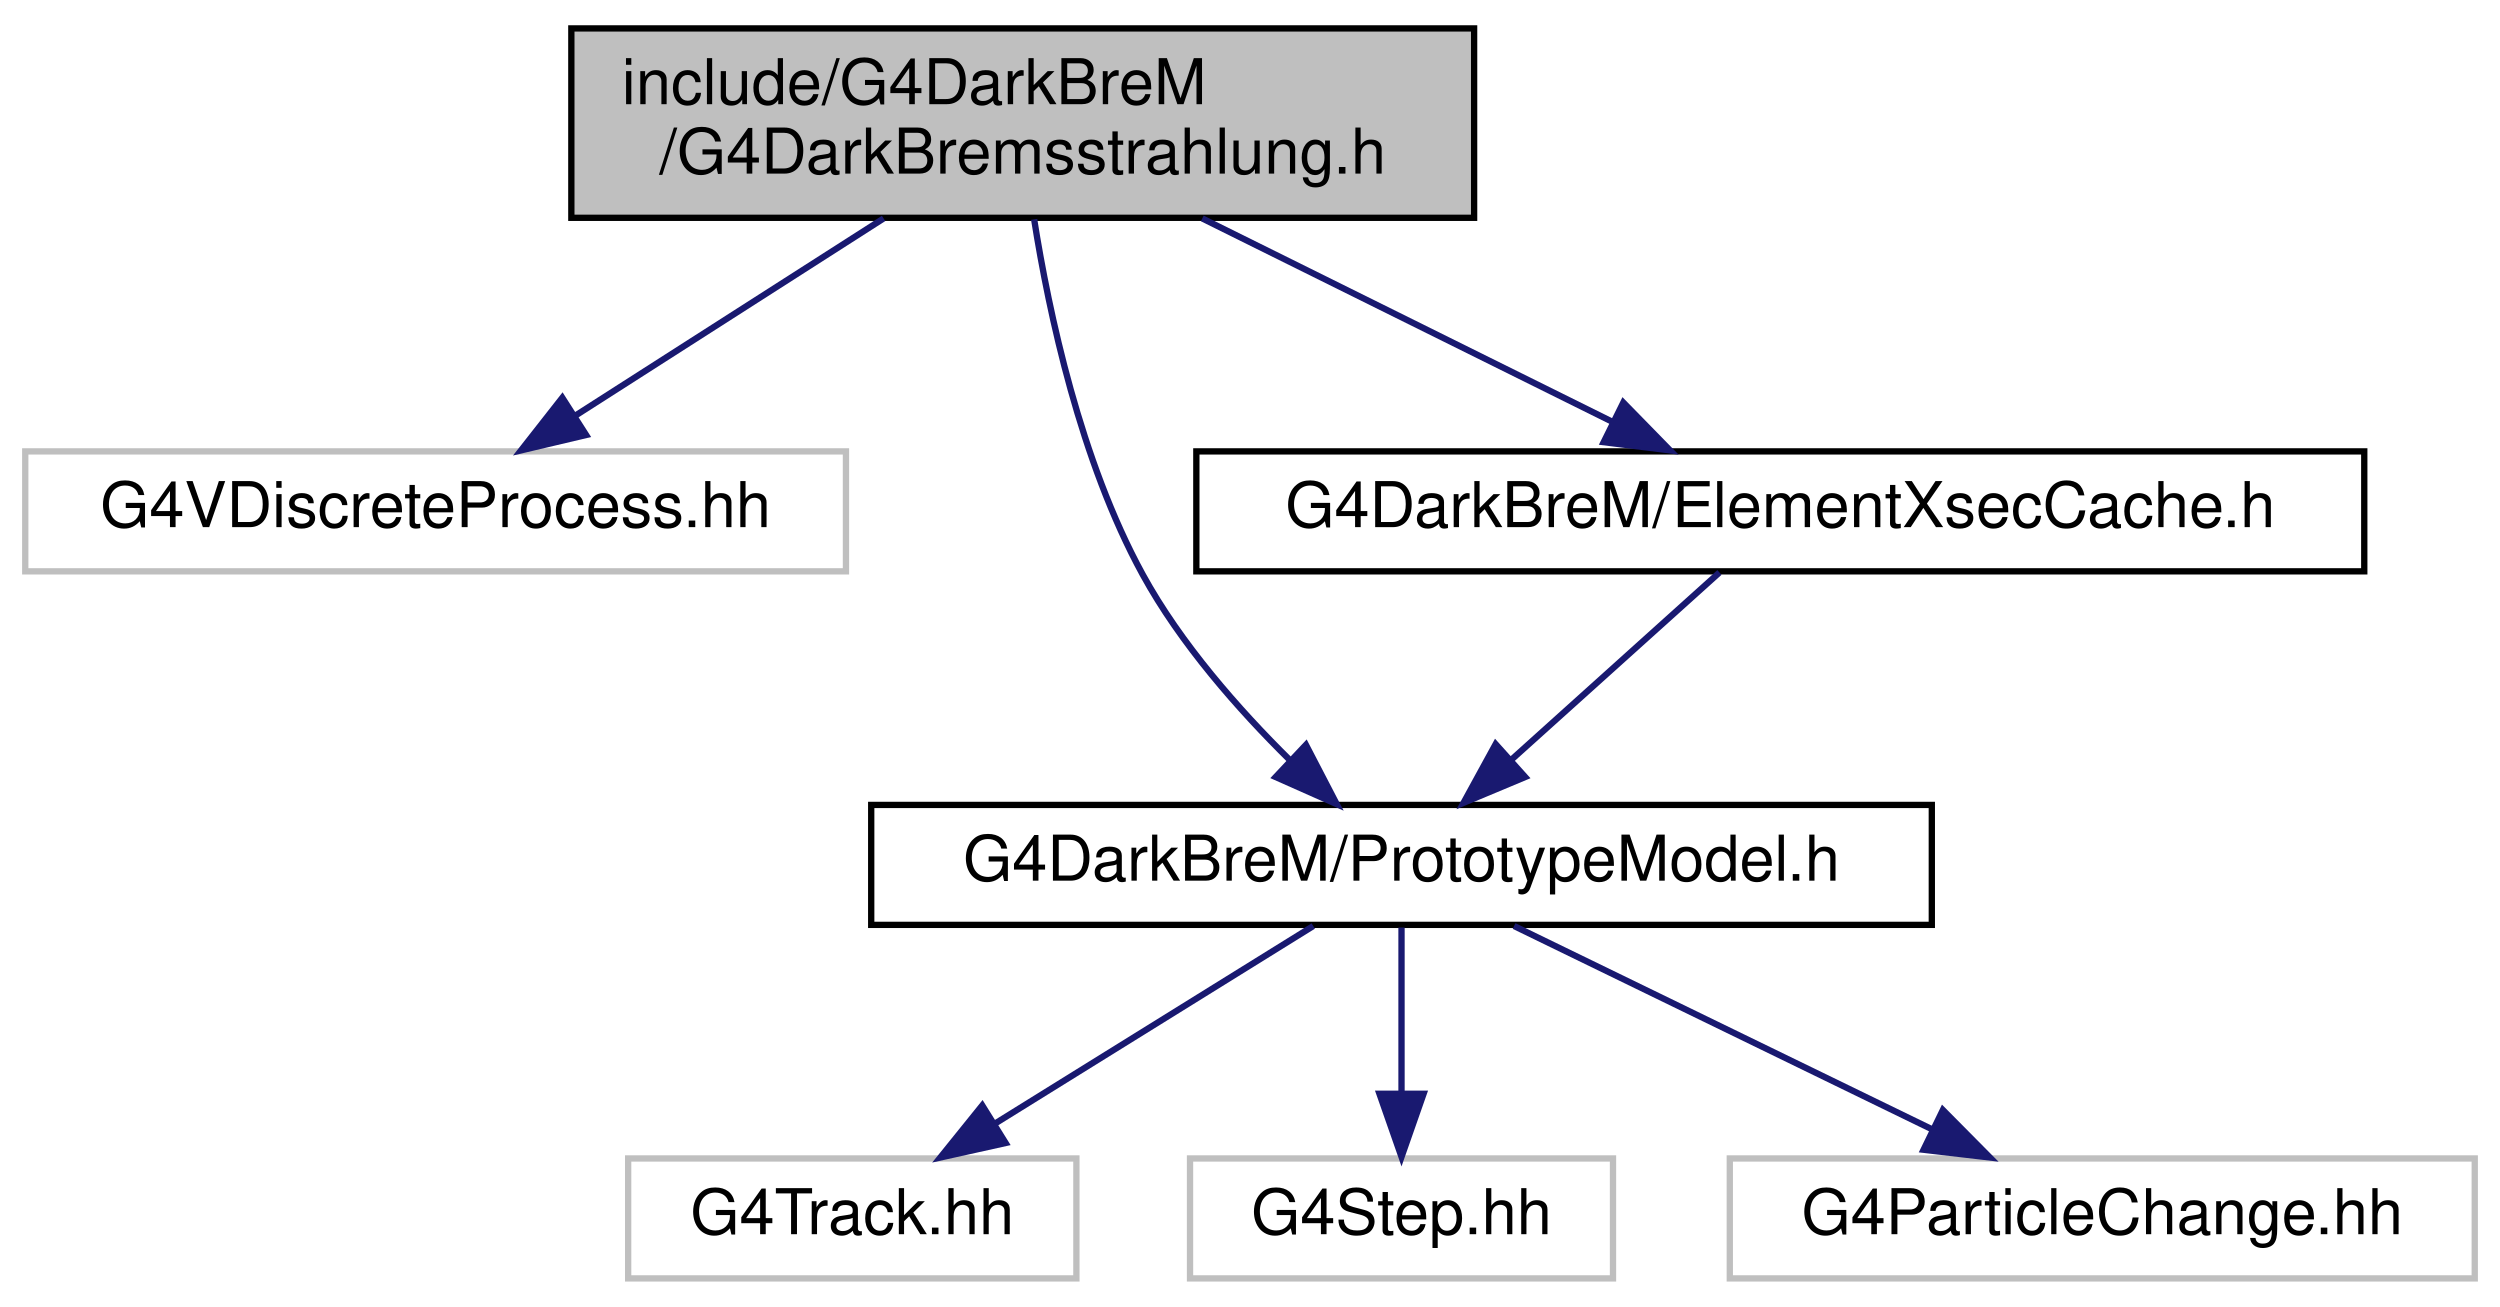
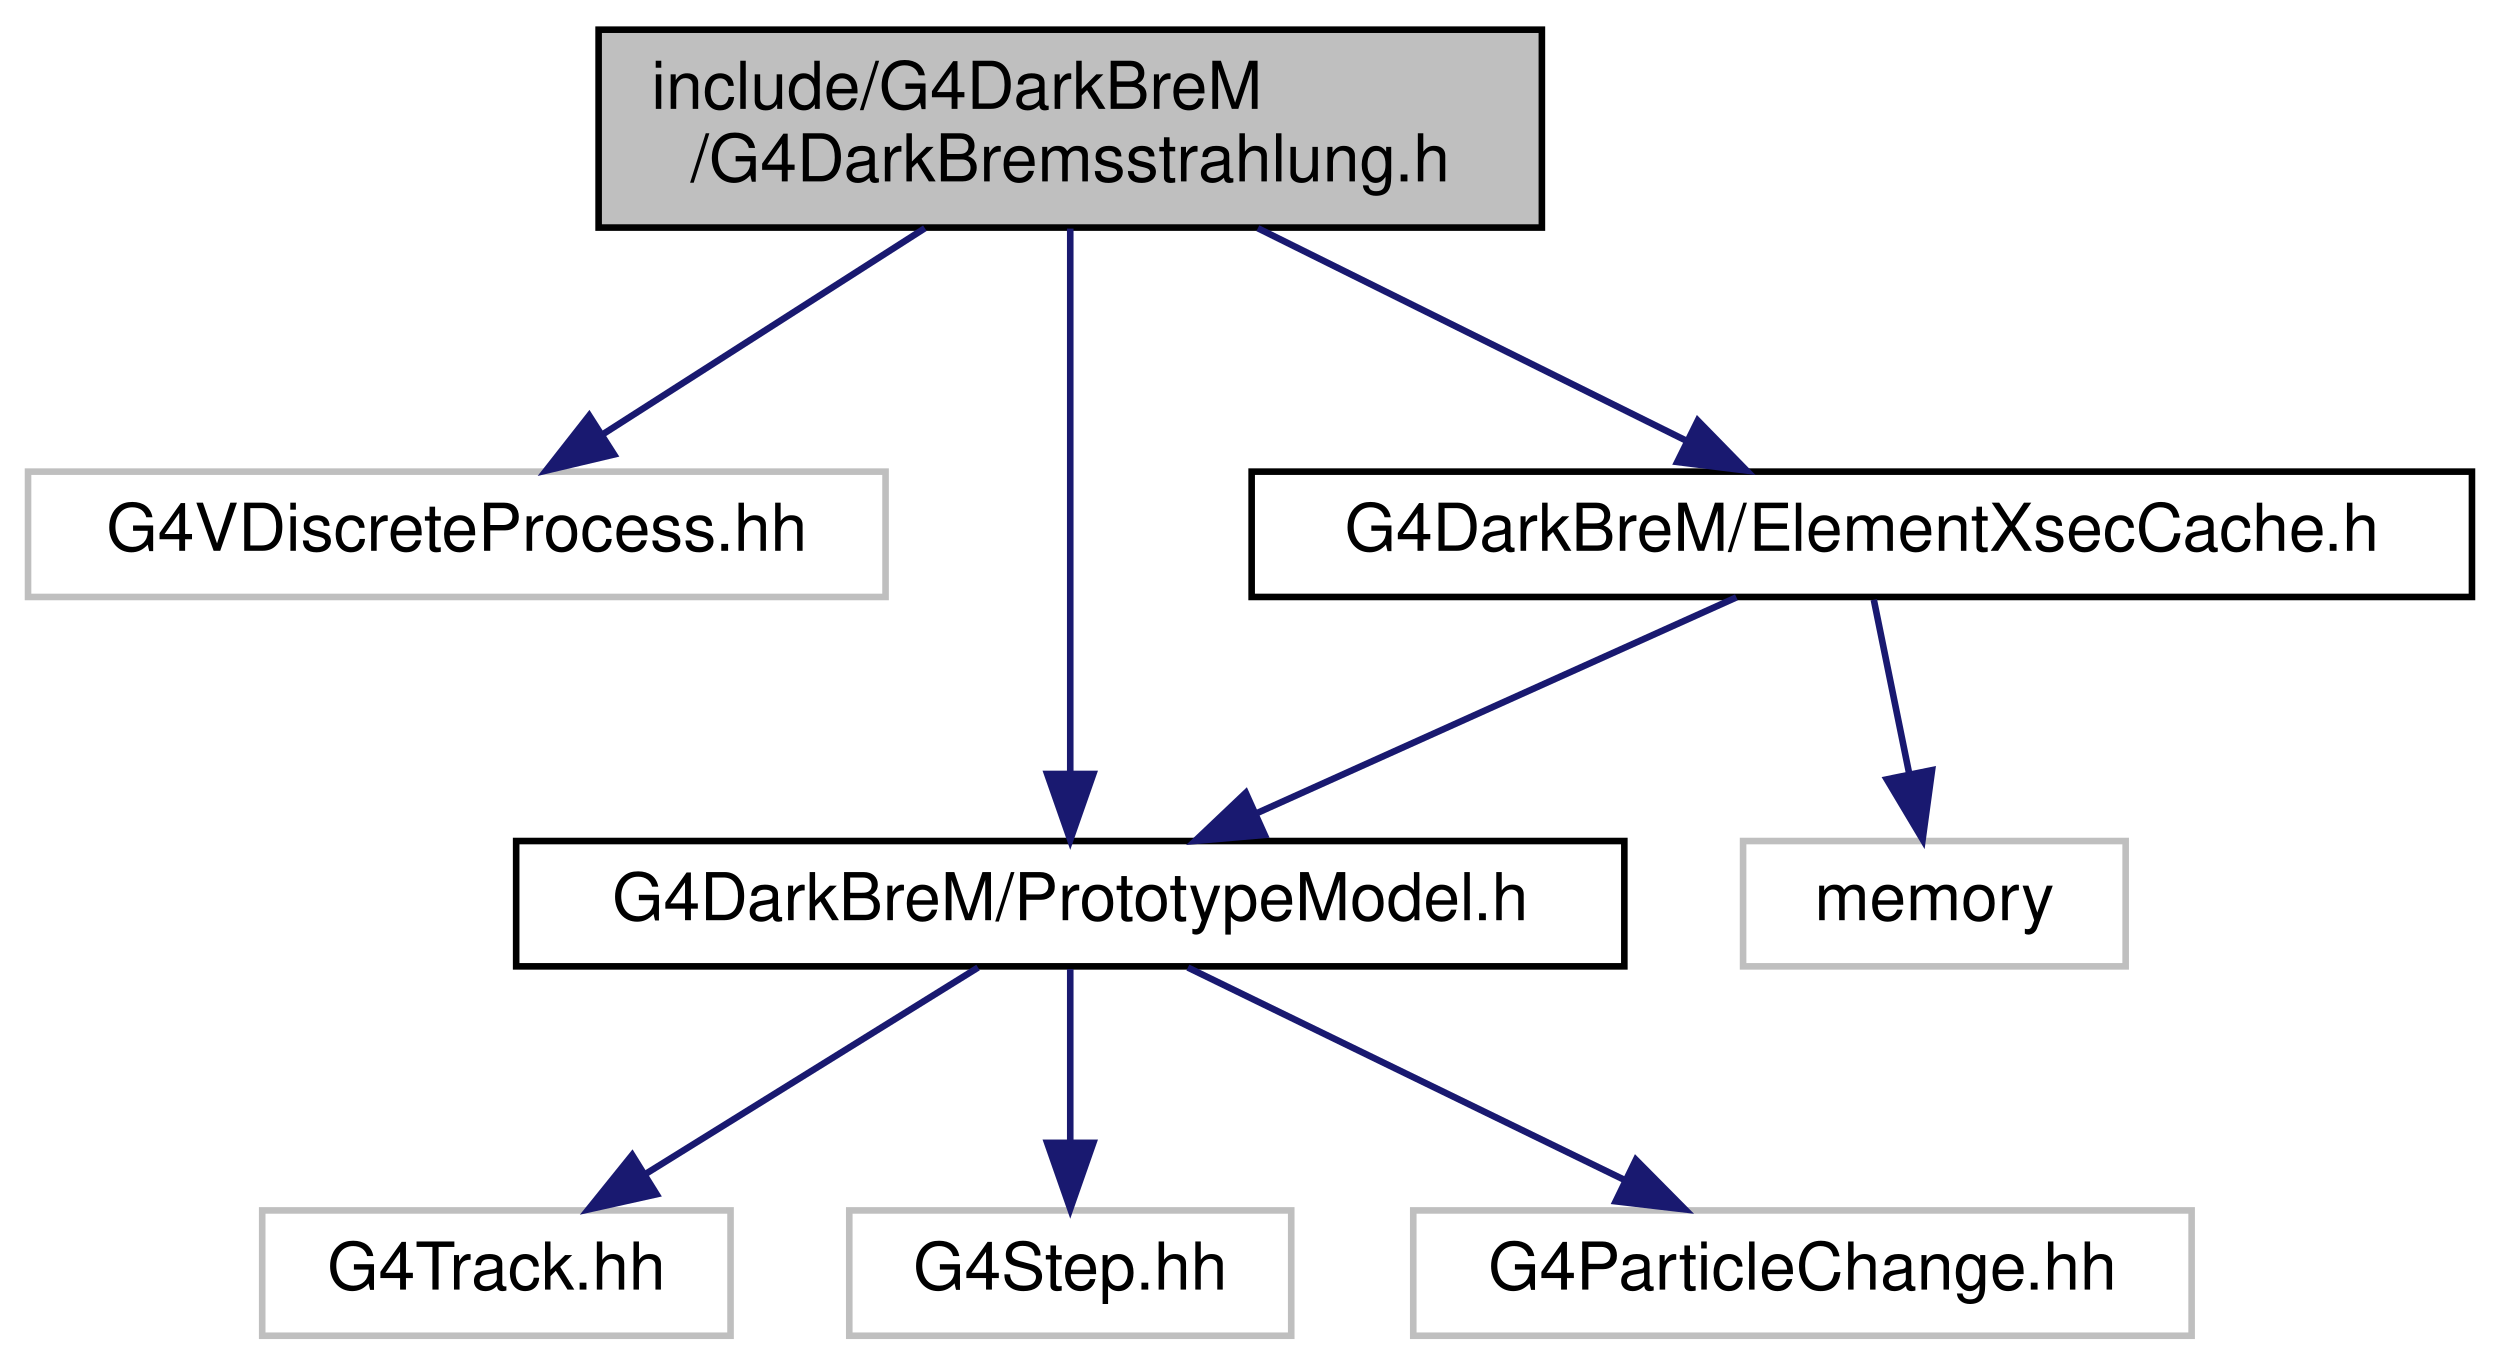
- <svg xmlns="http://www.w3.org/2000/svg" xmlns:xlink="http://www.w3.org/1999/xlink" width="396pt" height="207pt" viewBox="0.00 0.00 396.00 207.00">
+ <svg xmlns="http://www.w3.org/2000/svg" xmlns:xlink="http://www.w3.org/1999/xlink" width="379pt" height="207pt" viewBox="0.00 0.00 378.50 207.00">
  <g id="graph0" class="graph" transform="scale(1 1) rotate(0) translate(4 203)">
    <g id="node1" class="node">
      <g id="a_node1">
        <a xlink:title="Class providing the Dark Bremsstrahlung process class.">
          <polygon fill="#bfbfbf" stroke="black" points="86.5,-168.5 86.5,-198.5 229.5,-198.5 229.5,-168.5 86.5,-168.5" />
          <text text-anchor="start" x="94.5" y="-186.5" font-family="Helvetica,sans-Serif" font-size="10.00">include/G4DarkBreM</text>
          <text text-anchor="middle" x="158" y="-175.5" font-family="Helvetica,sans-Serif" font-size="10.00">/G4DarkBremsstrahlung.h</text>
        </a>
      </g>
    </g>
    <g id="node2" class="node">
      <g id="a_node2">
        <a xlink:title=" ">
          <polygon fill="none" stroke="#bfbfbf" points="0,-112.5 0,-131.5 130,-131.5 130,-112.5 0,-112.5" />
          <text text-anchor="middle" x="65" y="-119.5" font-family="Helvetica,sans-Serif" font-size="10.00">G4VDiscreteProcess.hh</text>
        </a>
      </g>
    </g>
    <g id="edge1" class="edge">
      <path fill="none" stroke="midnightblue" d="M135.96,-168.4C121.19,-158.95 101.82,-146.56 87.05,-137.11" />
      <polygon fill="midnightblue" stroke="midnightblue" points="88.84,-134.1 78.53,-131.66 85.07,-140 88.84,-134.1" />
    </g>
    <g id="node3" class="node">
      <g id="a_node3">
        <a xlink:href="PrototypeModel_8h.html" target="_top" xlink:title="Class providing a prototype model for dark brem.">
-           <polygon fill="none" stroke="black" points="134,-56.5 134,-75.5 302,-75.5 302,-56.5 134,-56.5" />
-           <text text-anchor="middle" x="218" y="-63.5" font-family="Helvetica,sans-Serif" font-size="10.00">G4DarkBreM/PrototypeModel.h</text>
+           <polygon fill="none" stroke="black" points="74,-56.5 74,-75.5 242,-75.5 242,-56.5 74,-56.5" />
+           <text text-anchor="middle" x="158" y="-63.5" font-family="Helvetica,sans-Serif" font-size="10.00">G4DarkBreM/PrototypeModel.h</text>
        </a>
      </g>
    </g>
    <g id="edge2" class="edge">
-       <path fill="none" stroke="midnightblue" d="M159.81,-168.25C162.15,-153.46 167.14,-130.01 177,-112 183,-101.04 192.2,-90.61 200.37,-82.55" />
-       <polygon fill="midnightblue" stroke="midnightblue" points="202.86,-85.02 207.74,-75.62 198.06,-79.92 202.86,-85.02" />
+       <path fill="none" stroke="midnightblue" d="M158,-168.34C158,-147.62 158,-109.02 158,-85.9" />
+       <polygon fill="midnightblue" stroke="midnightblue" points="161.5,-85.67 158,-75.67 154.5,-85.67 161.5,-85.67" />
    </g>
    <g id="node7" class="node">
      <g id="a_node7">
        <a xlink:href="ElementXsecCache_8h_source.html" target="_top" xlink:title=" ">
          <polygon fill="none" stroke="black" points="185.5,-112.5 185.5,-131.5 370.5,-131.5 370.5,-112.5 185.5,-112.5" />
          <text text-anchor="middle" x="278" y="-119.5" font-family="Helvetica,sans-Serif" font-size="10.00">G4DarkBreM/ElementXsecCache.h</text>
        </a>
      </g>
    </g>
    <g id="edge6" class="edge">
      <path fill="none" stroke="midnightblue" d="M186.44,-168.4C206.12,-158.64 232.14,-145.74 251.41,-136.18" />
      <polygon fill="midnightblue" stroke="midnightblue" points="253.13,-139.24 260.54,-131.66 250.02,-132.96 253.13,-139.24" />
    </g>
    <g id="node4" class="node">
      <g id="a_node4">
        <a xlink:title=" ">
-           <polygon fill="none" stroke="#bfbfbf" points="95.5,-0.5 95.5,-19.5 166.5,-19.5 166.5,-0.5 95.5,-0.5" />
-           <text text-anchor="middle" x="131" y="-7.5" font-family="Helvetica,sans-Serif" font-size="10.00">G4Track.hh</text>
+           <polygon fill="none" stroke="#bfbfbf" points="35.5,-0.5 35.5,-19.5 106.5,-19.5 106.5,-0.5 35.5,-0.5" />
+           <text text-anchor="middle" x="71" y="-7.5" font-family="Helvetica,sans-Serif" font-size="10.00">G4Track.hh</text>
        </a>
      </g>
    </g>
    <g id="edge3" class="edge">
-       <path fill="none" stroke="midnightblue" d="M204.02,-56.32C190.45,-47.9 169.62,-34.97 153.68,-25.07" />
-       <polygon fill="midnightblue" stroke="midnightblue" points="155.29,-21.95 144.94,-19.65 151.59,-27.9 155.29,-21.95" />
+       <path fill="none" stroke="midnightblue" d="M144.02,-56.32C130.45,-47.9 109.62,-34.97 93.68,-25.07" />
+       <polygon fill="midnightblue" stroke="midnightblue" points="95.29,-21.95 84.94,-19.65 91.59,-27.9 95.29,-21.95" />
    </g>
    <g id="node5" class="node">
      <g id="a_node5">
        <a xlink:title=" ">
-           <polygon fill="none" stroke="#bfbfbf" points="184.5,-0.5 184.5,-19.5 251.5,-19.5 251.5,-0.5 184.5,-0.5" />
-           <text text-anchor="middle" x="218" y="-7.5" font-family="Helvetica,sans-Serif" font-size="10.00">G4Step.hh</text>
+           <polygon fill="none" stroke="#bfbfbf" points="124.5,-0.5 124.5,-19.5 191.5,-19.5 191.5,-0.5 124.5,-0.5" />
+           <text text-anchor="middle" x="158" y="-7.5" font-family="Helvetica,sans-Serif" font-size="10.00">G4Step.hh</text>
        </a>
      </g>
    </g>
    <g id="edge4" class="edge">
-       <path fill="none" stroke="midnightblue" d="M218,-56.08C218,-49.01 218,-38.86 218,-29.99" />
-       <polygon fill="midnightblue" stroke="midnightblue" points="221.5,-29.75 218,-19.75 214.5,-29.75 221.5,-29.75" />
+       <path fill="none" stroke="midnightblue" d="M158,-56.08C158,-49.01 158,-38.86 158,-29.99" />
+       <polygon fill="midnightblue" stroke="midnightblue" points="161.5,-29.75 158,-19.75 154.5,-29.75 161.5,-29.75" />
    </g>
    <g id="node6" class="node">
      <g id="a_node6">
        <a xlink:title=" ">
-           <polygon fill="none" stroke="#bfbfbf" points="270,-0.5 270,-19.5 388,-19.5 388,-0.5 270,-0.5" />
-           <text text-anchor="middle" x="329" y="-7.5" font-family="Helvetica,sans-Serif" font-size="10.00">G4ParticleChange.hh</text>
+           <polygon fill="none" stroke="#bfbfbf" points="210,-0.5 210,-19.5 328,-19.5 328,-0.5 210,-0.5" />
+           <text text-anchor="middle" x="269" y="-7.5" font-family="Helvetica,sans-Serif" font-size="10.00">G4ParticleChange.hh</text>
        </a>
      </g>
    </g>
    <g id="edge5" class="edge">
-       <path fill="none" stroke="midnightblue" d="M235.83,-56.32C253.72,-47.62 281.48,-34.12 302.05,-24.11" />
-       <polygon fill="midnightblue" stroke="midnightblue" points="303.75,-27.18 311.21,-19.65 300.69,-20.88 303.75,-27.18" />
+       <path fill="none" stroke="midnightblue" d="M175.83,-56.32C193.72,-47.62 221.48,-34.12 242.05,-24.11" />
+       <polygon fill="midnightblue" stroke="midnightblue" points="243.75,-27.18 251.21,-19.65 240.69,-20.88 243.75,-27.18" />
+     </g>
+     <g id="edge8" class="edge">
+       <path fill="none" stroke="midnightblue" d="M258.99,-112.44C239.41,-103.64 208.69,-89.81 186.27,-79.72" />
+       <polygon fill="midnightblue" stroke="midnightblue" points="187.48,-76.43 176.93,-75.52 184.61,-82.81 187.48,-76.43" />
+     </g>
+     <g id="node8" class="node">
+       <g id="a_node8">
+         <a xlink:title=" ">
+           <polygon fill="none" stroke="#bfbfbf" points="260,-56.5 260,-75.5 318,-75.5 318,-56.5 260,-56.5" />
+           <text text-anchor="middle" x="289" y="-63.5" font-family="Helvetica,sans-Serif" font-size="10.00">memory</text>
+         </a>
+       </g>
    </g>
    <g id="edge7" class="edge">
-       <path fill="none" stroke="midnightblue" d="M268.36,-112.32C259.49,-104.34 246.13,-92.31 235.39,-82.65" />
-       <polygon fill="midnightblue" stroke="midnightblue" points="237.59,-79.92 227.82,-75.83 232.91,-85.13 237.59,-79.92" />
+       <path fill="none" stroke="midnightblue" d="M279.82,-112.08C281.27,-104.93 283.37,-94.64 285.19,-85.69" />
+       <polygon fill="midnightblue" stroke="midnightblue" points="288.65,-86.25 287.22,-75.75 281.79,-84.85 288.65,-86.25" />
    </g>
  </g>
</svg>
